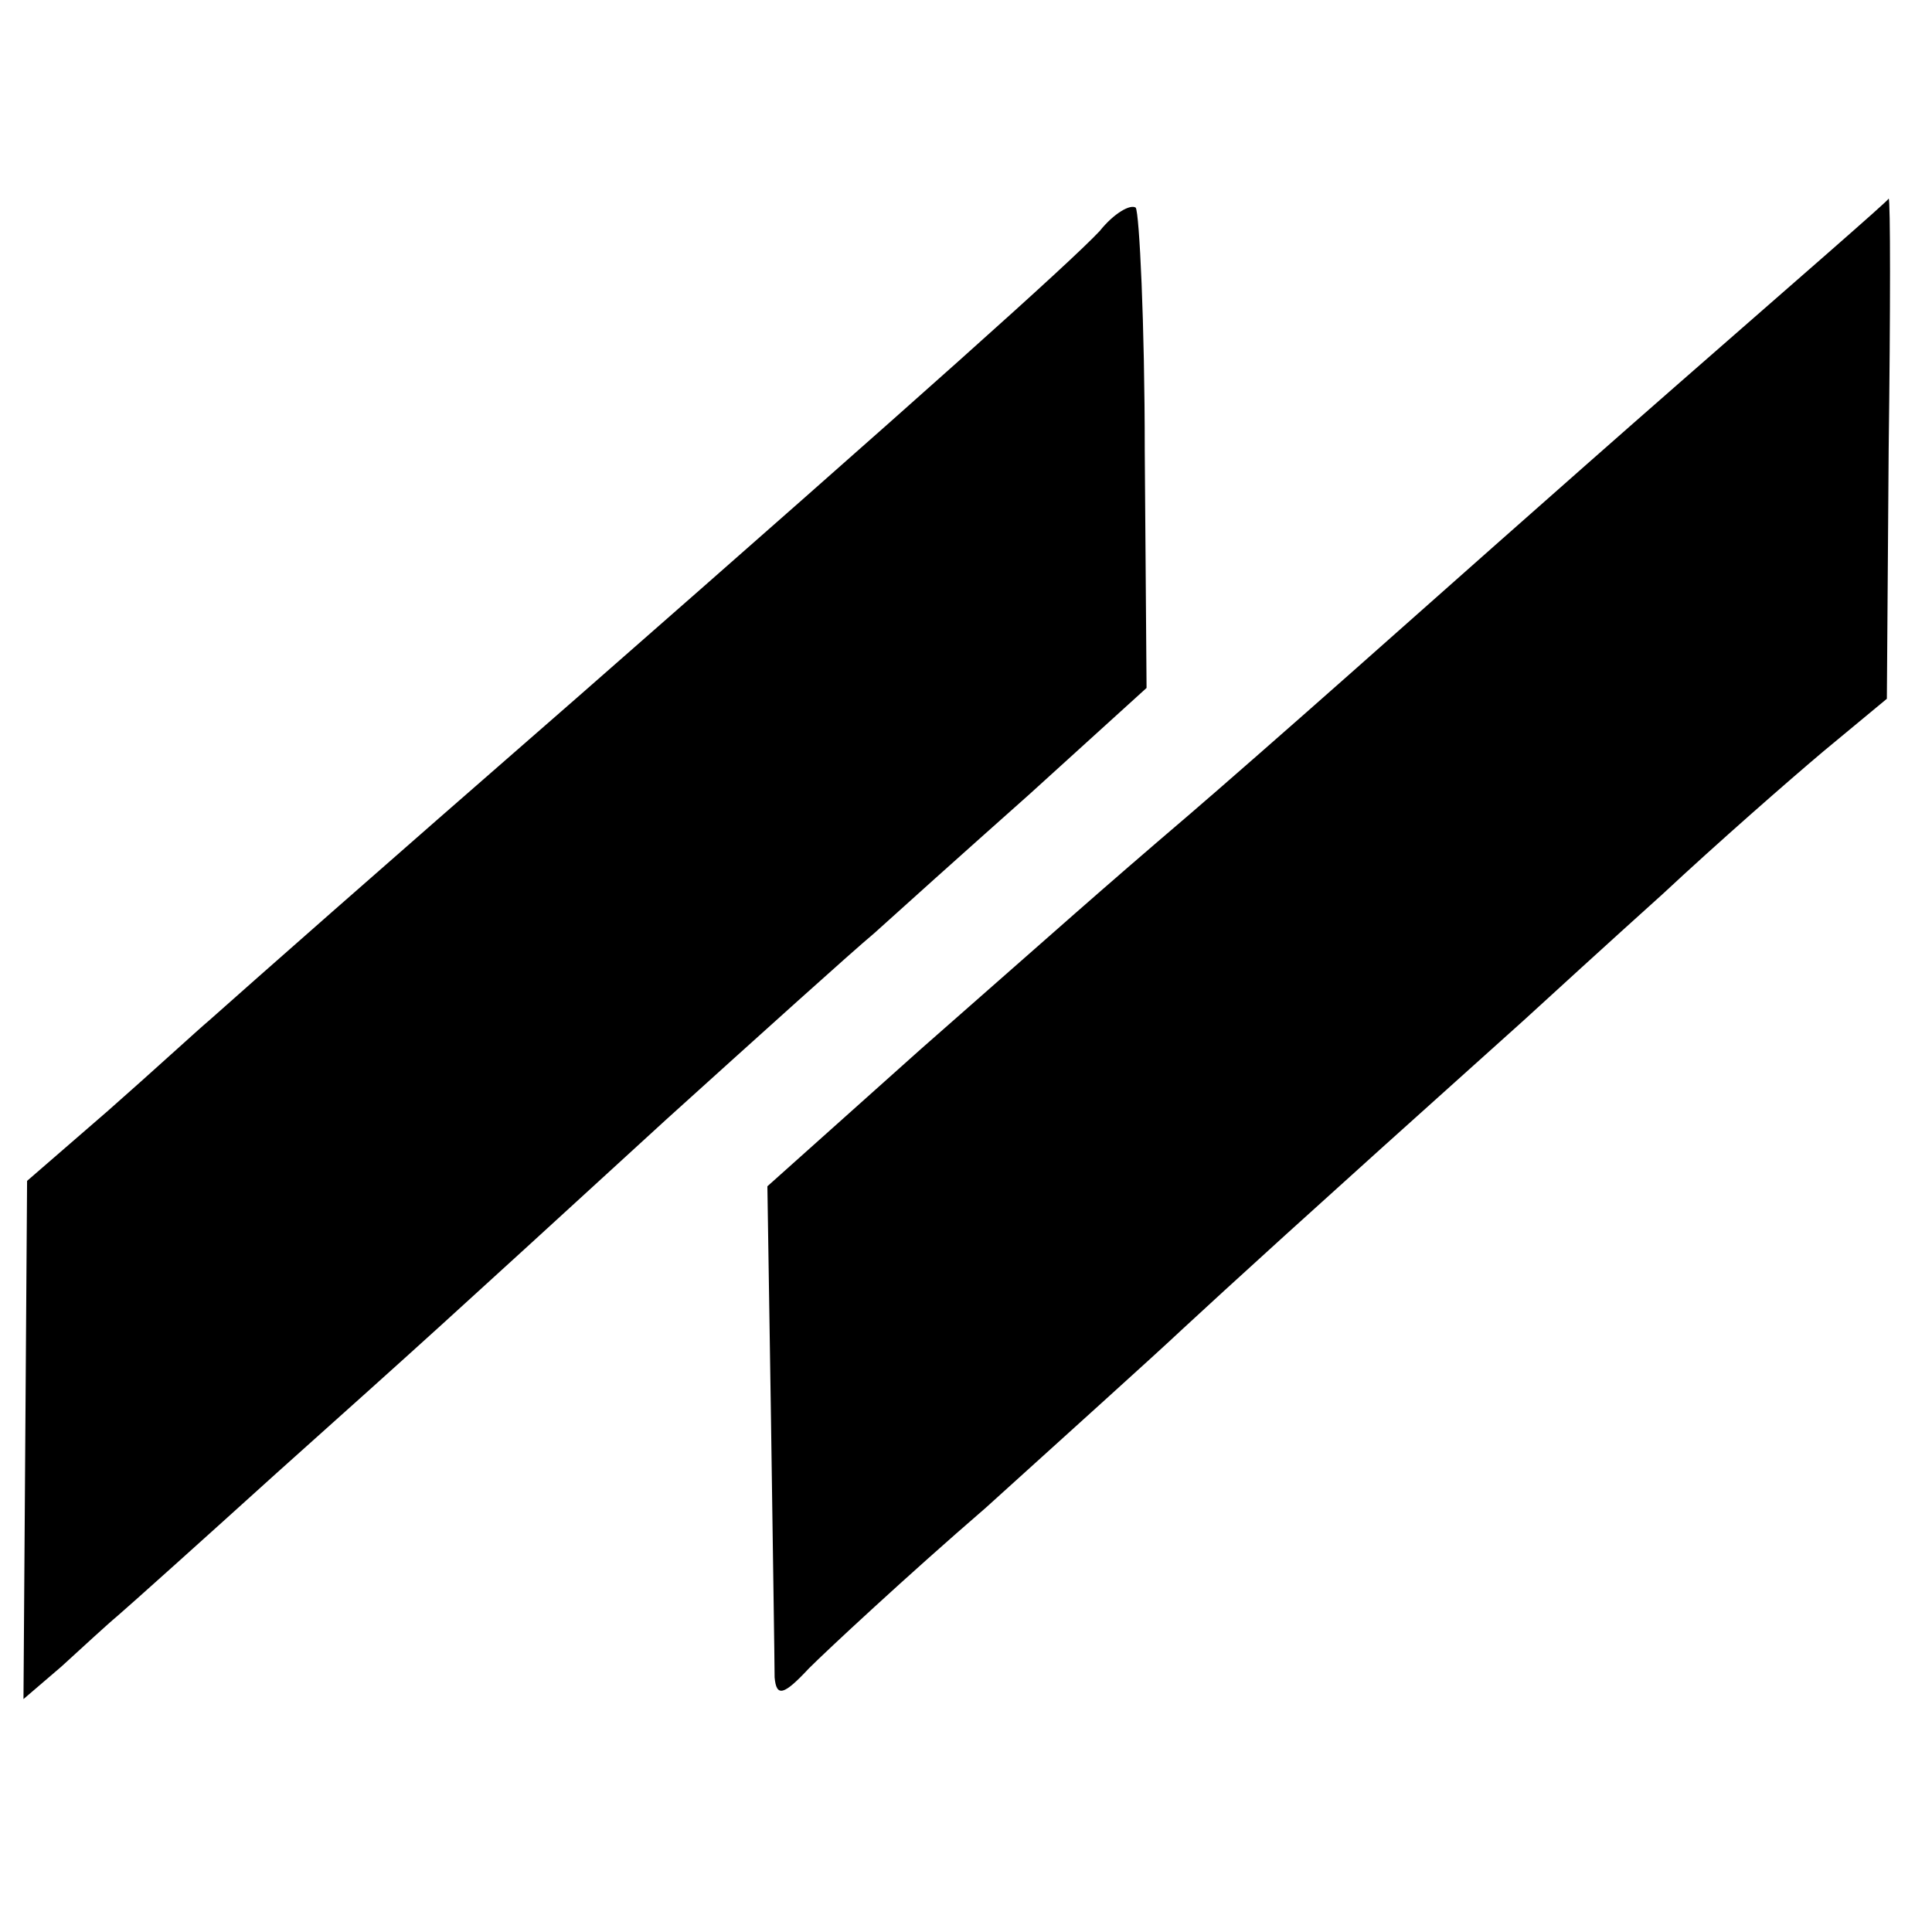
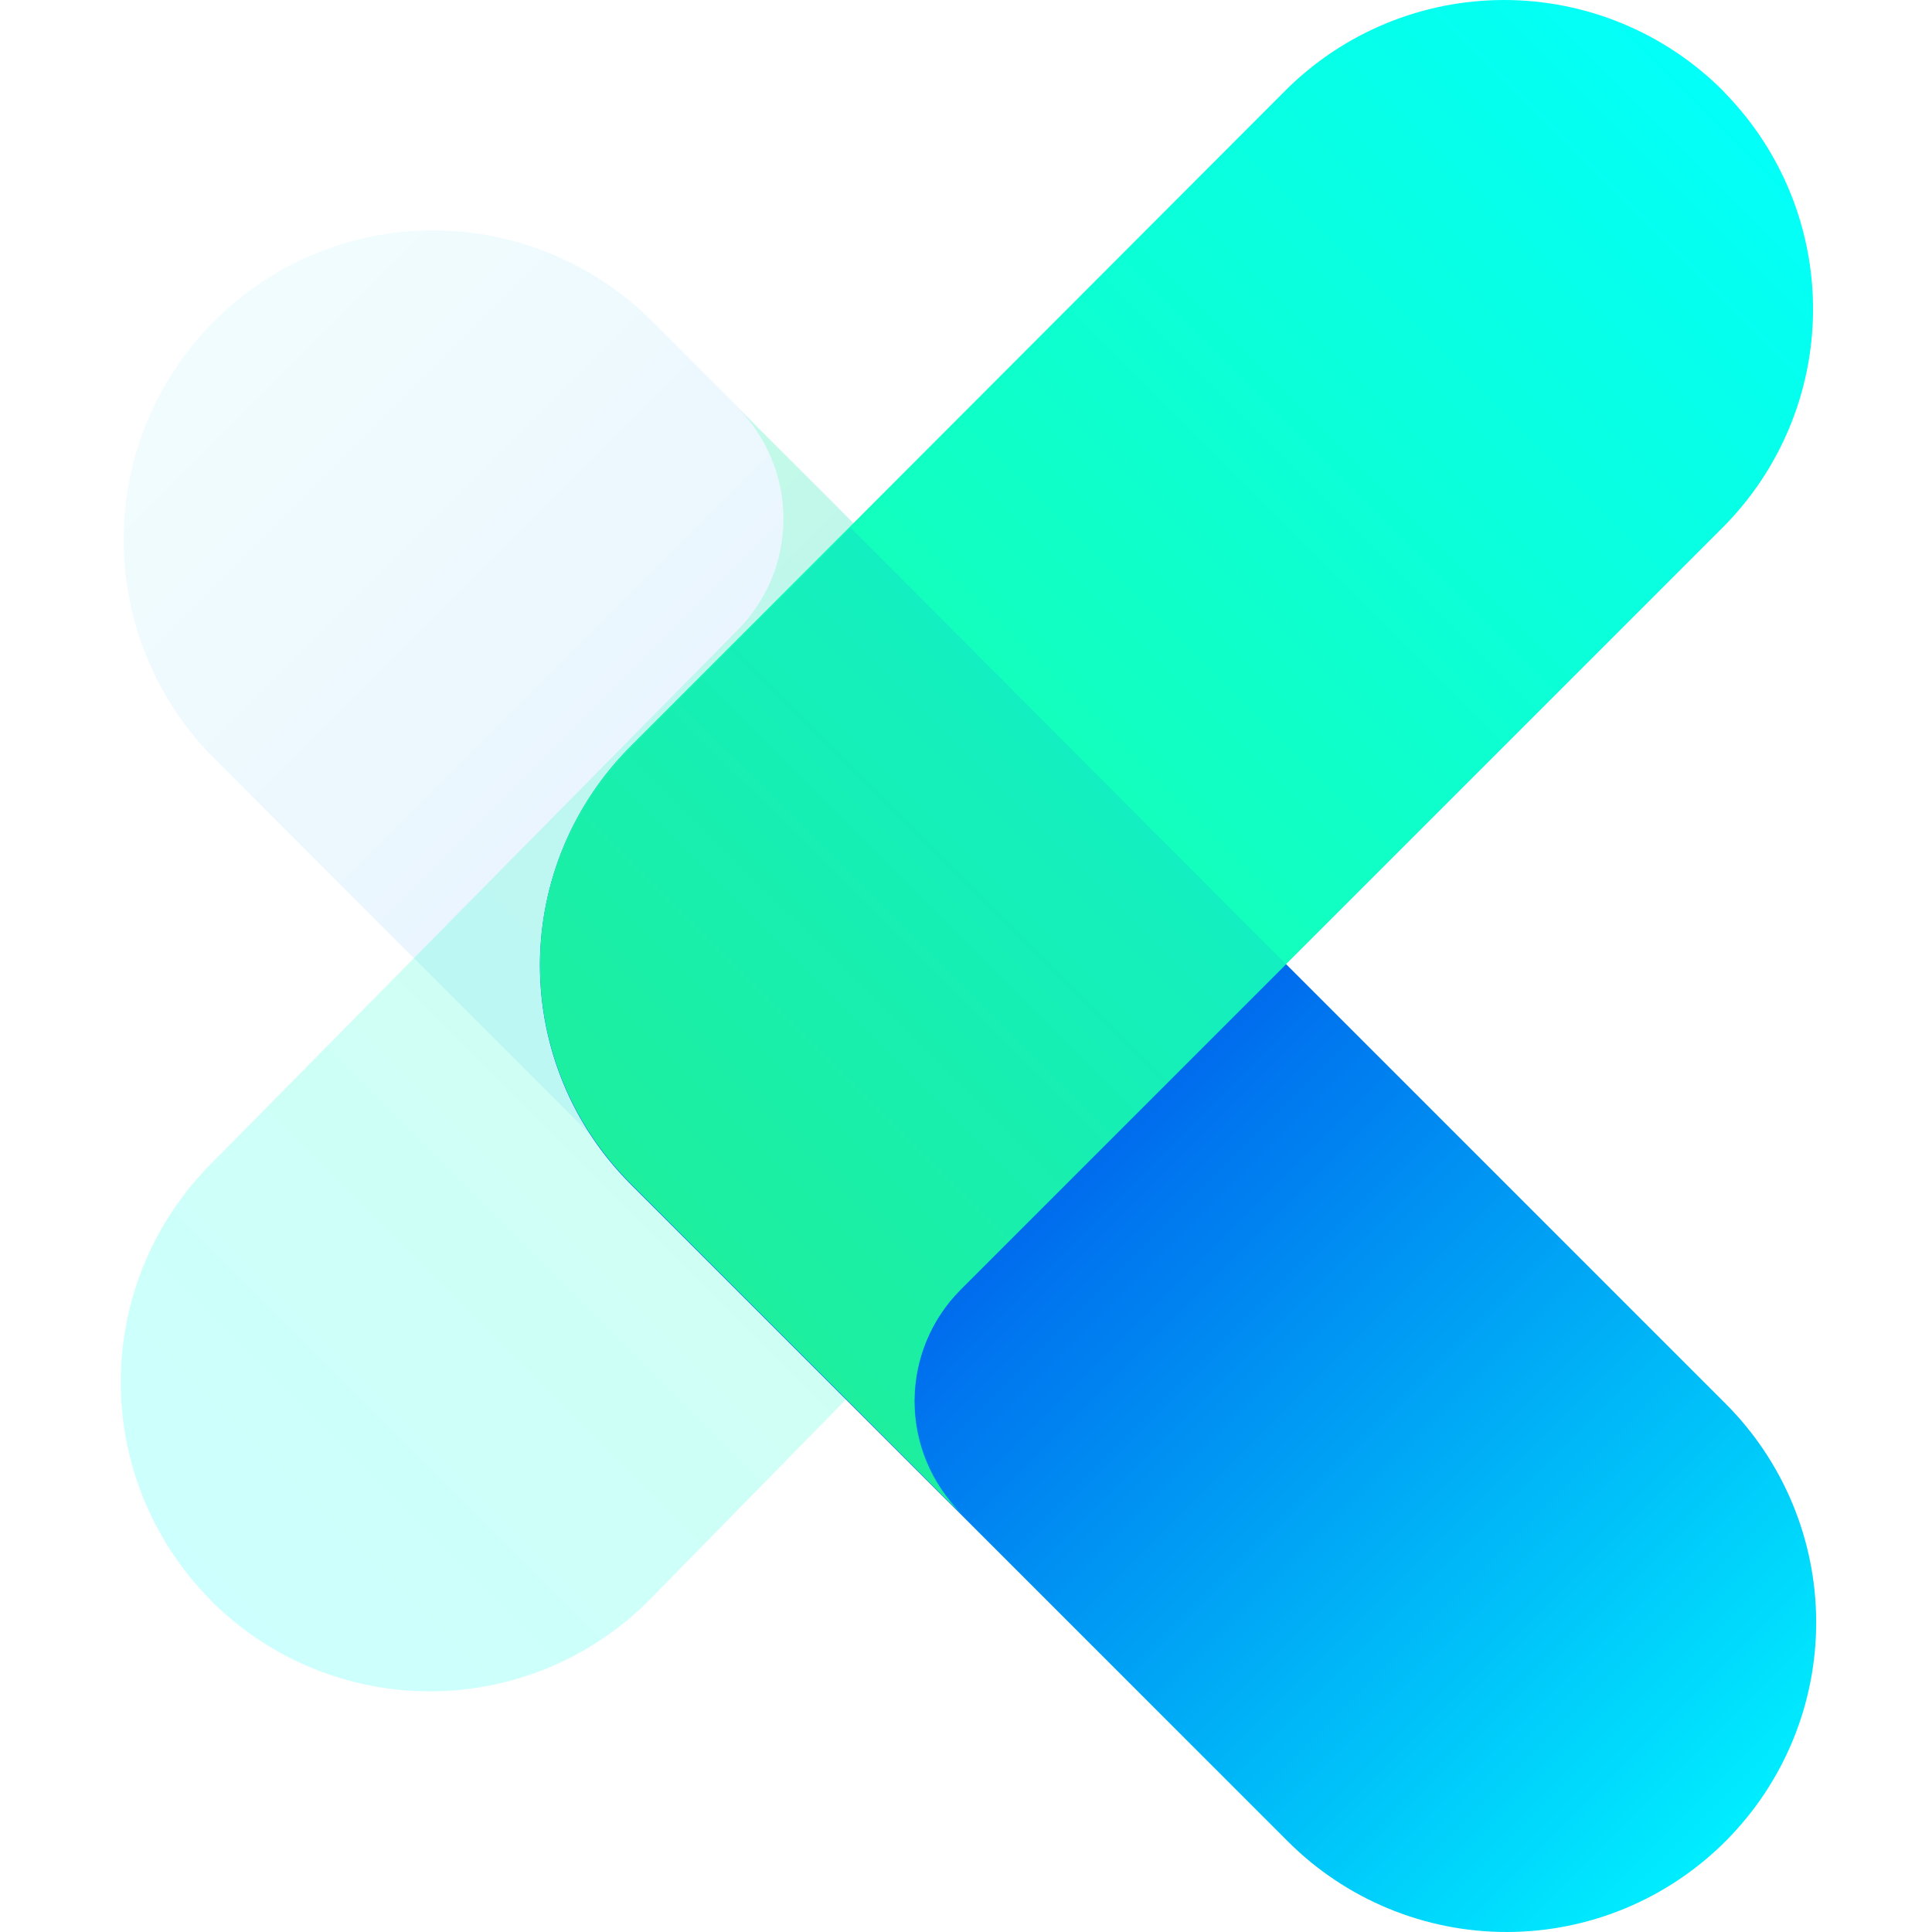
- <svg xmlns="http://www.w3.org/2000/svg" version="1.0" width="107pt" height="107pt" viewBox="0 0 107 107" preserveAspectRatio="xMidYMid meet">
-   <g transform="translate(0,107) scale(0.1,-0.1)" fill="#000000" stroke="none">
-     <path d="M609 942 c-17 -18 -95 -88 -289 -258 -117 -102 -177 -155 -204 -179 -6 -5 -31 -28 -56 -50 l-45 -39 -1 -144 -1 -143 21 18 c11 10 25 23 31 28 7 6 46 41 88 79 86 77 86 77 216 196 52 47 103 93 115 103 11 10 50 45 86 77 l65 59 -1 131 c0 71 -3 132 -5 135 -3 2 -12 -3 -20 -13z" />
-     <path d="M929 857 c-64 -56 -145 -128 -180 -159 -35 -31 -75 -66 -89 -78 -55 -47 -68 -59 -150 -131 l-85 -76 2 -129 c1 -71 2 -135 2 -143 1 -11 5 -10 19 5 10 10 54 51 98 89 43 39 92 83 109 99 26 24 63 58 189 171 12 11 47 43 77 70 30 28 70 63 89 79 l35 29 1 138 c1 77 1 139 0 139 0 -1 -53 -47 -117 -103z" />
+ <svg xmlns="http://www.w3.org/2000/svg" width="107" height="107" viewBox="0 0 107 107" fill="none">
+   <g opacity="0.3">
+     <path opacity="0.3" d="M46.967 77.111L11.867 42.011C10.276 40.42 9.014 38.531 8.153 36.452C7.292 34.373 6.849 32.145 6.849 29.895C6.849 27.645 7.292 25.417 8.153 23.338C9.014 21.259 10.276 19.37 11.867 17.779C13.459 16.188 15.348 14.925 17.426 14.064C19.505 13.203 21.733 12.76 23.984 12.76C26.234 12.76 28.462 13.203 30.541 14.064C32.62 14.925 34.509 16.188 36.1 17.779L59.115 40.794C62.315 44.011 64.108 48.365 64.102 52.901C64.096 57.438 62.291 61.787 59.083 64.995L46.967 77.111Z" fill="url(#paint0_linear_47_10)" />
  </g>
+   <path opacity="0.2" d="M40.82 34.925C41.635 34.113 42.281 33.148 42.722 32.086C43.163 31.023 43.391 29.884 43.391 28.734C43.391 27.583 43.163 26.444 42.722 25.382C42.281 24.319 41.635 23.355 40.82 22.542L59.098 40.82C62.302 44.032 64.101 48.384 64.101 52.921C64.101 57.458 62.302 61.81 59.098 65.022L35.916 88.661C32.703 91.87 28.348 93.672 23.807 93.672C19.266 93.672 14.911 91.87 11.698 88.661L11.546 88.493C8.405 85.269 6.659 80.938 6.688 76.437C6.716 71.936 8.516 67.627 11.698 64.443L40.82 34.925Z" fill="url(#paint1_linear_47_10)" />
+   <path d="M47.048 29.219L95.567 77.738C98.773 80.944 100.578 85.29 100.586 89.824C100.594 94.358 98.805 98.71 95.61 101.927C94.022 103.53 92.132 104.803 90.05 105.674C87.968 106.544 85.735 106.995 83.478 107C81.222 107.005 78.986 106.564 76.9 105.703C74.815 104.842 72.919 103.577 71.324 101.981L34.921 65.578C33.325 63.983 32.06 62.088 31.199 60.002C30.338 57.916 29.897 55.681 29.902 53.424C29.907 51.167 30.358 48.934 31.228 46.852C32.099 44.77 33.372 42.88 34.975 41.292L47.048 29.219Z" fill="url(#paint2_linear_47_10)" />
+   <path d="M53.203 71.419C52.388 72.232 51.742 73.199 51.3 74.263C50.859 75.326 50.632 76.466 50.632 77.618C50.632 78.77 50.859 79.91 51.3 80.974C51.742 82.037 52.388 83.004 53.203 83.817L34.926 65.54C33.336 63.951 32.074 62.065 31.213 59.988C30.353 57.912 29.91 55.686 29.91 53.439C29.91 51.191 30.353 48.965 31.213 46.889C32.074 44.812 33.336 42.926 34.926 41.337L71.191 5.011C74.404 1.802 78.759 0 83.3 0C87.841 0 92.196 1.802 95.409 5.011L95.561 5.179C98.698 8.402 100.44 12.73 100.412 17.227C100.383 21.725 98.586 26.03 95.409 29.213L53.203 71.419Z" fill="url(#paint3_linear_47_10)" />
+   <path d="M53.203 83.771L34.926 65.494C31.911 62.495 30.133 58.472 29.945 54.223C29.918 53.716 29.918 53.207 29.945 52.7C30.129 48.446 31.907 44.417 34.926 41.414L47.111 29.229L71.222 53.401L53.203 71.419C51.571 73.06 50.655 75.281 50.655 77.595C50.655 79.91 51.571 82.13 53.203 83.771Z" fill="url(#paint4_linear_47_10)" />
+   <defs>
+     <linearGradient id="paint0_linear_47_10" x1="61.78" y1="63.422" x2="14.617" y2="16.259" gradientUnits="userSpaceOnUse">
+       <stop offset="0.5" stop-color="#0D90FE" />
+       <stop offset="0.59" stop-color="#23A5FD" />
+       <stop offset="0.77" stop-color="#45C5FB" />
+       <stop offset="0.91" stop-color="#5AD9FA" />
+       <stop offset="1" stop-color="#62E0FA" />
+     </linearGradient>
+     <linearGradient id="paint1_linear_47_10" x1="56.128" y1="37.834" x2="8.5" y2="85.462" gradientUnits="userSpaceOnUse">
+       <stop stop-color="#1DFF96" />
+       <stop offset="1" stop-color="#02FFF9" />
+     </linearGradient>
+     <linearGradient id="paint2_linear_47_10" x1="34.916" y1="41.337" x2="95.566" y2="101.972" gradientUnits="userSpaceOnUse">
+       <stop offset="0.39" stop-color="#006AED" />
+       <stop offset="1" stop-color="#00EDFF" />
+     </linearGradient>
+     <linearGradient id="paint3_linear_47_10" x1="38.002" y1="68.616" x2="98.501" y2="8.118" gradientUnits="userSpaceOnUse">
+       <stop stop-color="#1DFF96" />
+       <stop offset="1" stop-color="#02FFF9" />
+     </linearGradient>
+     <linearGradient id="paint4_linear_47_10" x1="38.018" y1="68.632" x2="62.22" y2="44.414" gradientUnits="userSpaceOnUse">
+       <stop stop-color="#1DECA0" stop-opacity="0.85" />
+       <stop offset="1" stop-color="#13ECC1" stop-opacity="0.85" />
+     </linearGradient>
+   </defs>
</svg>
